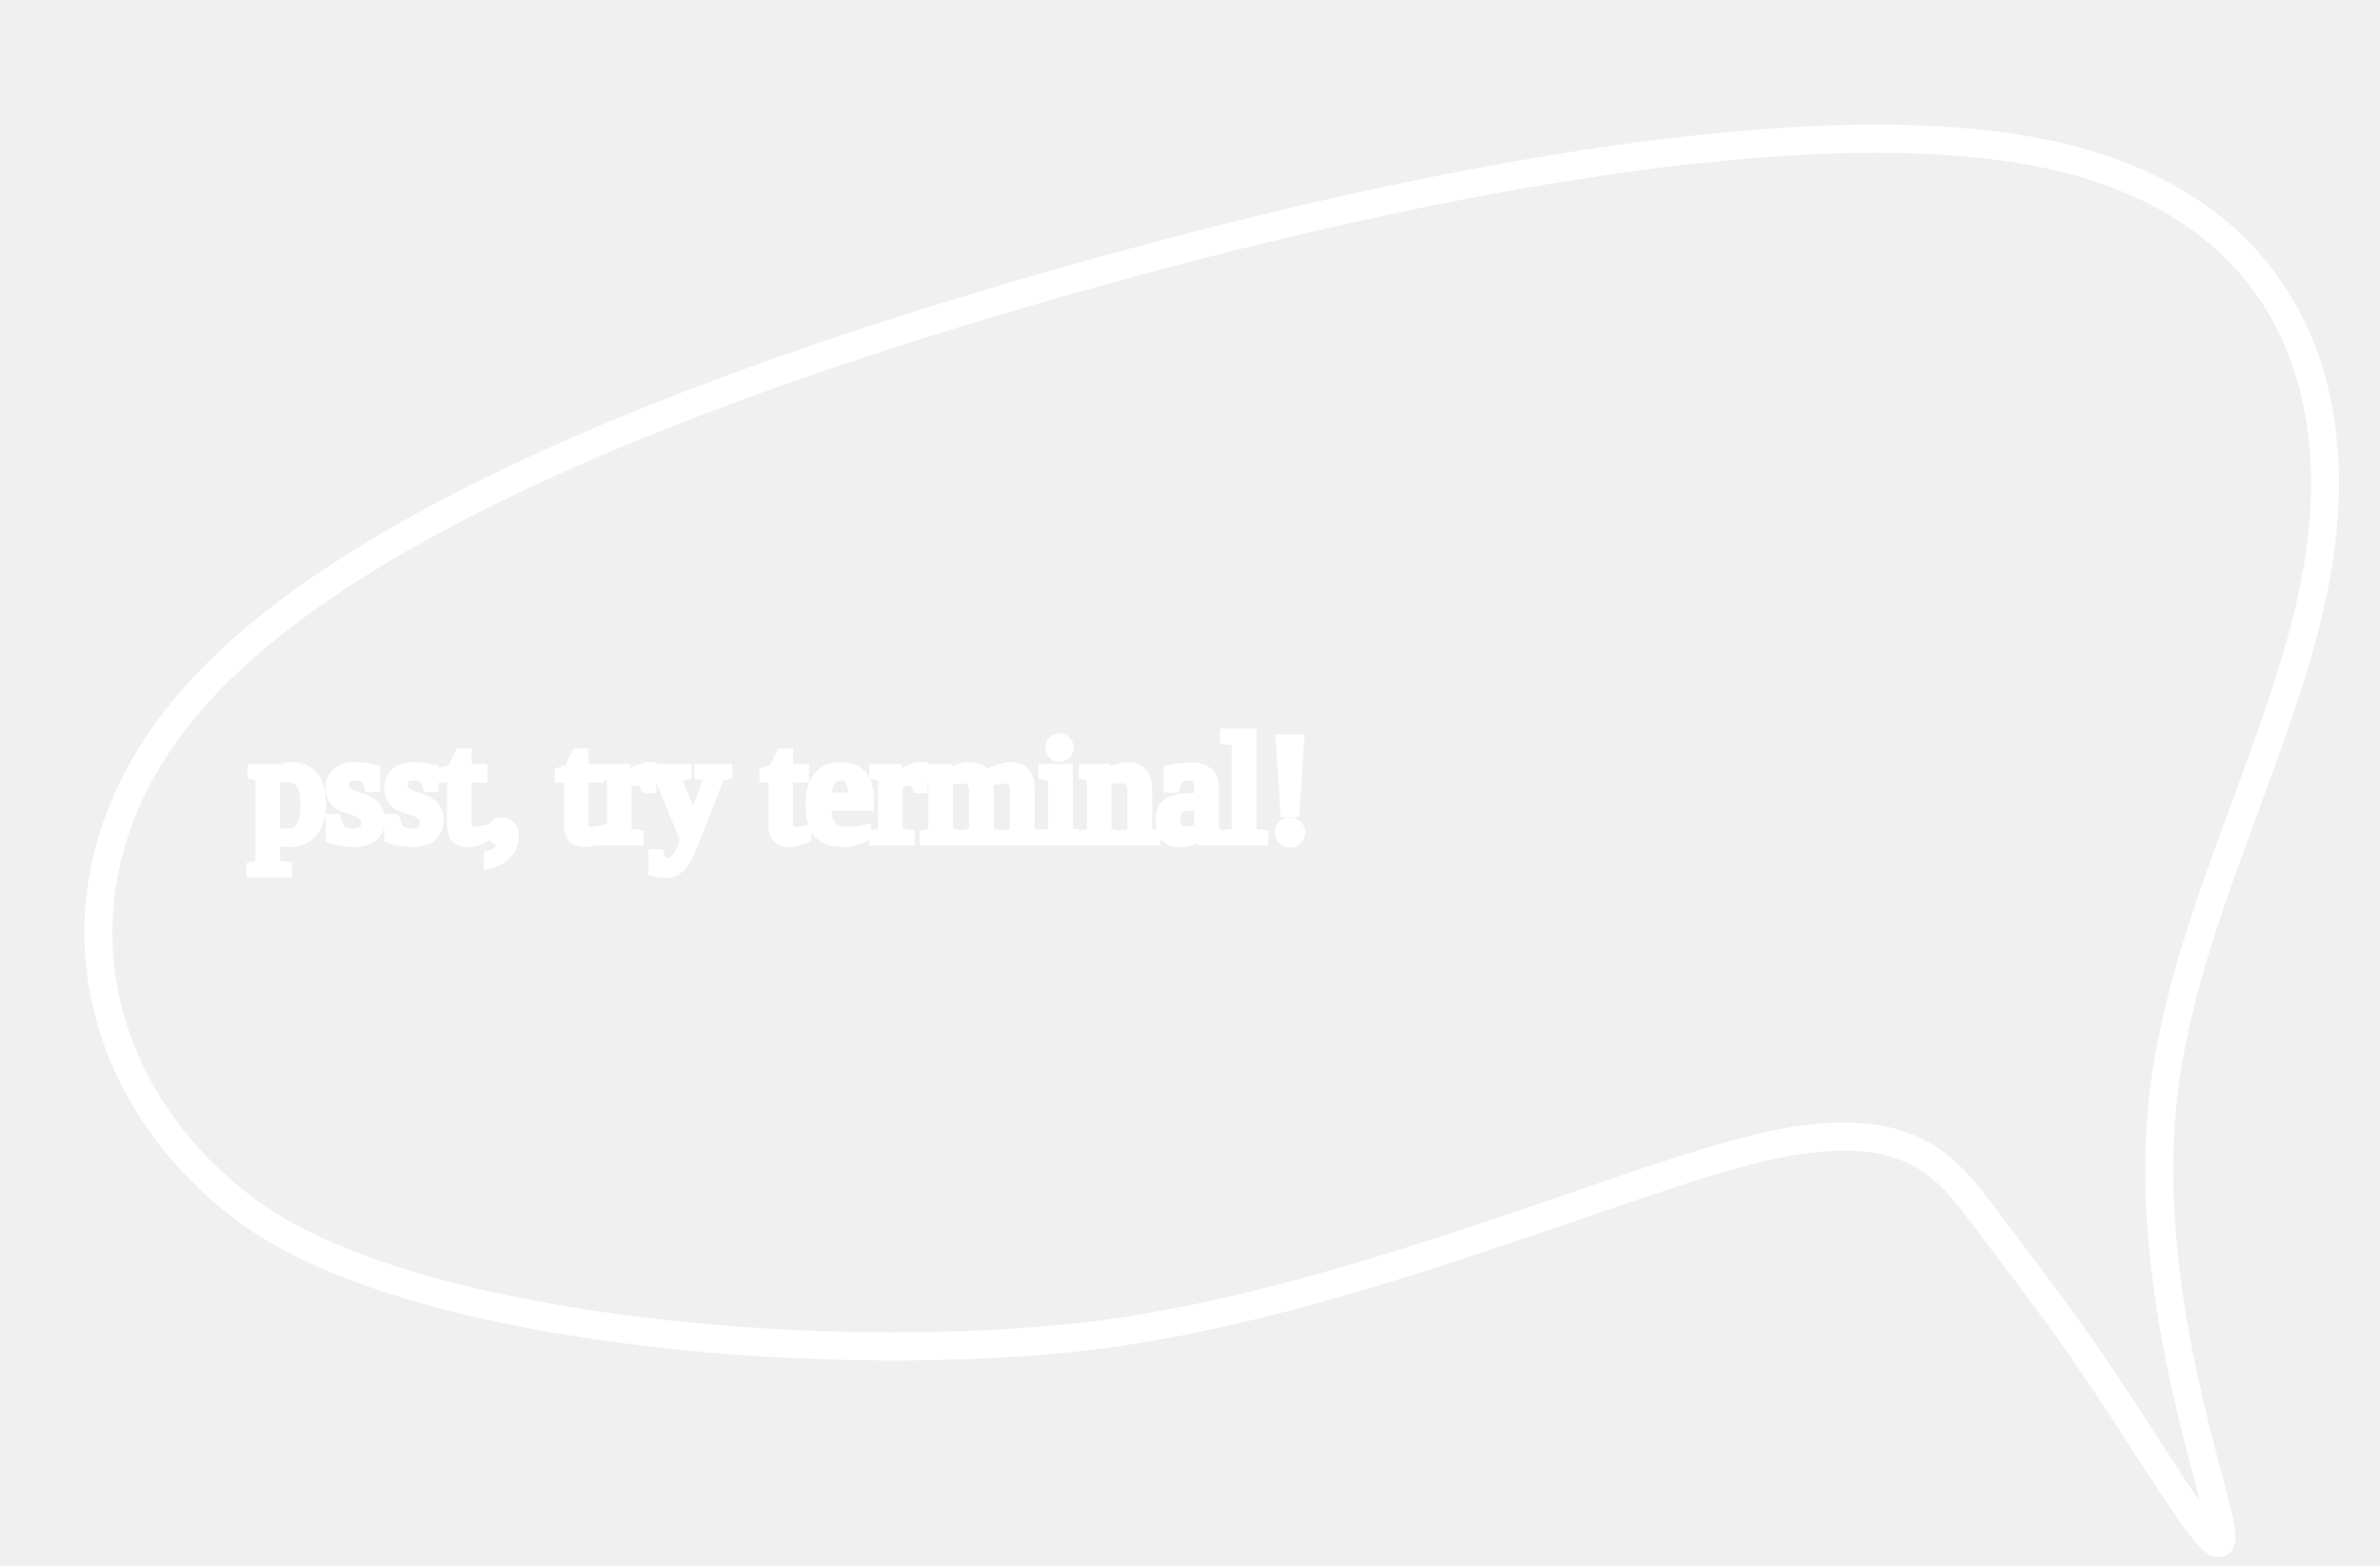
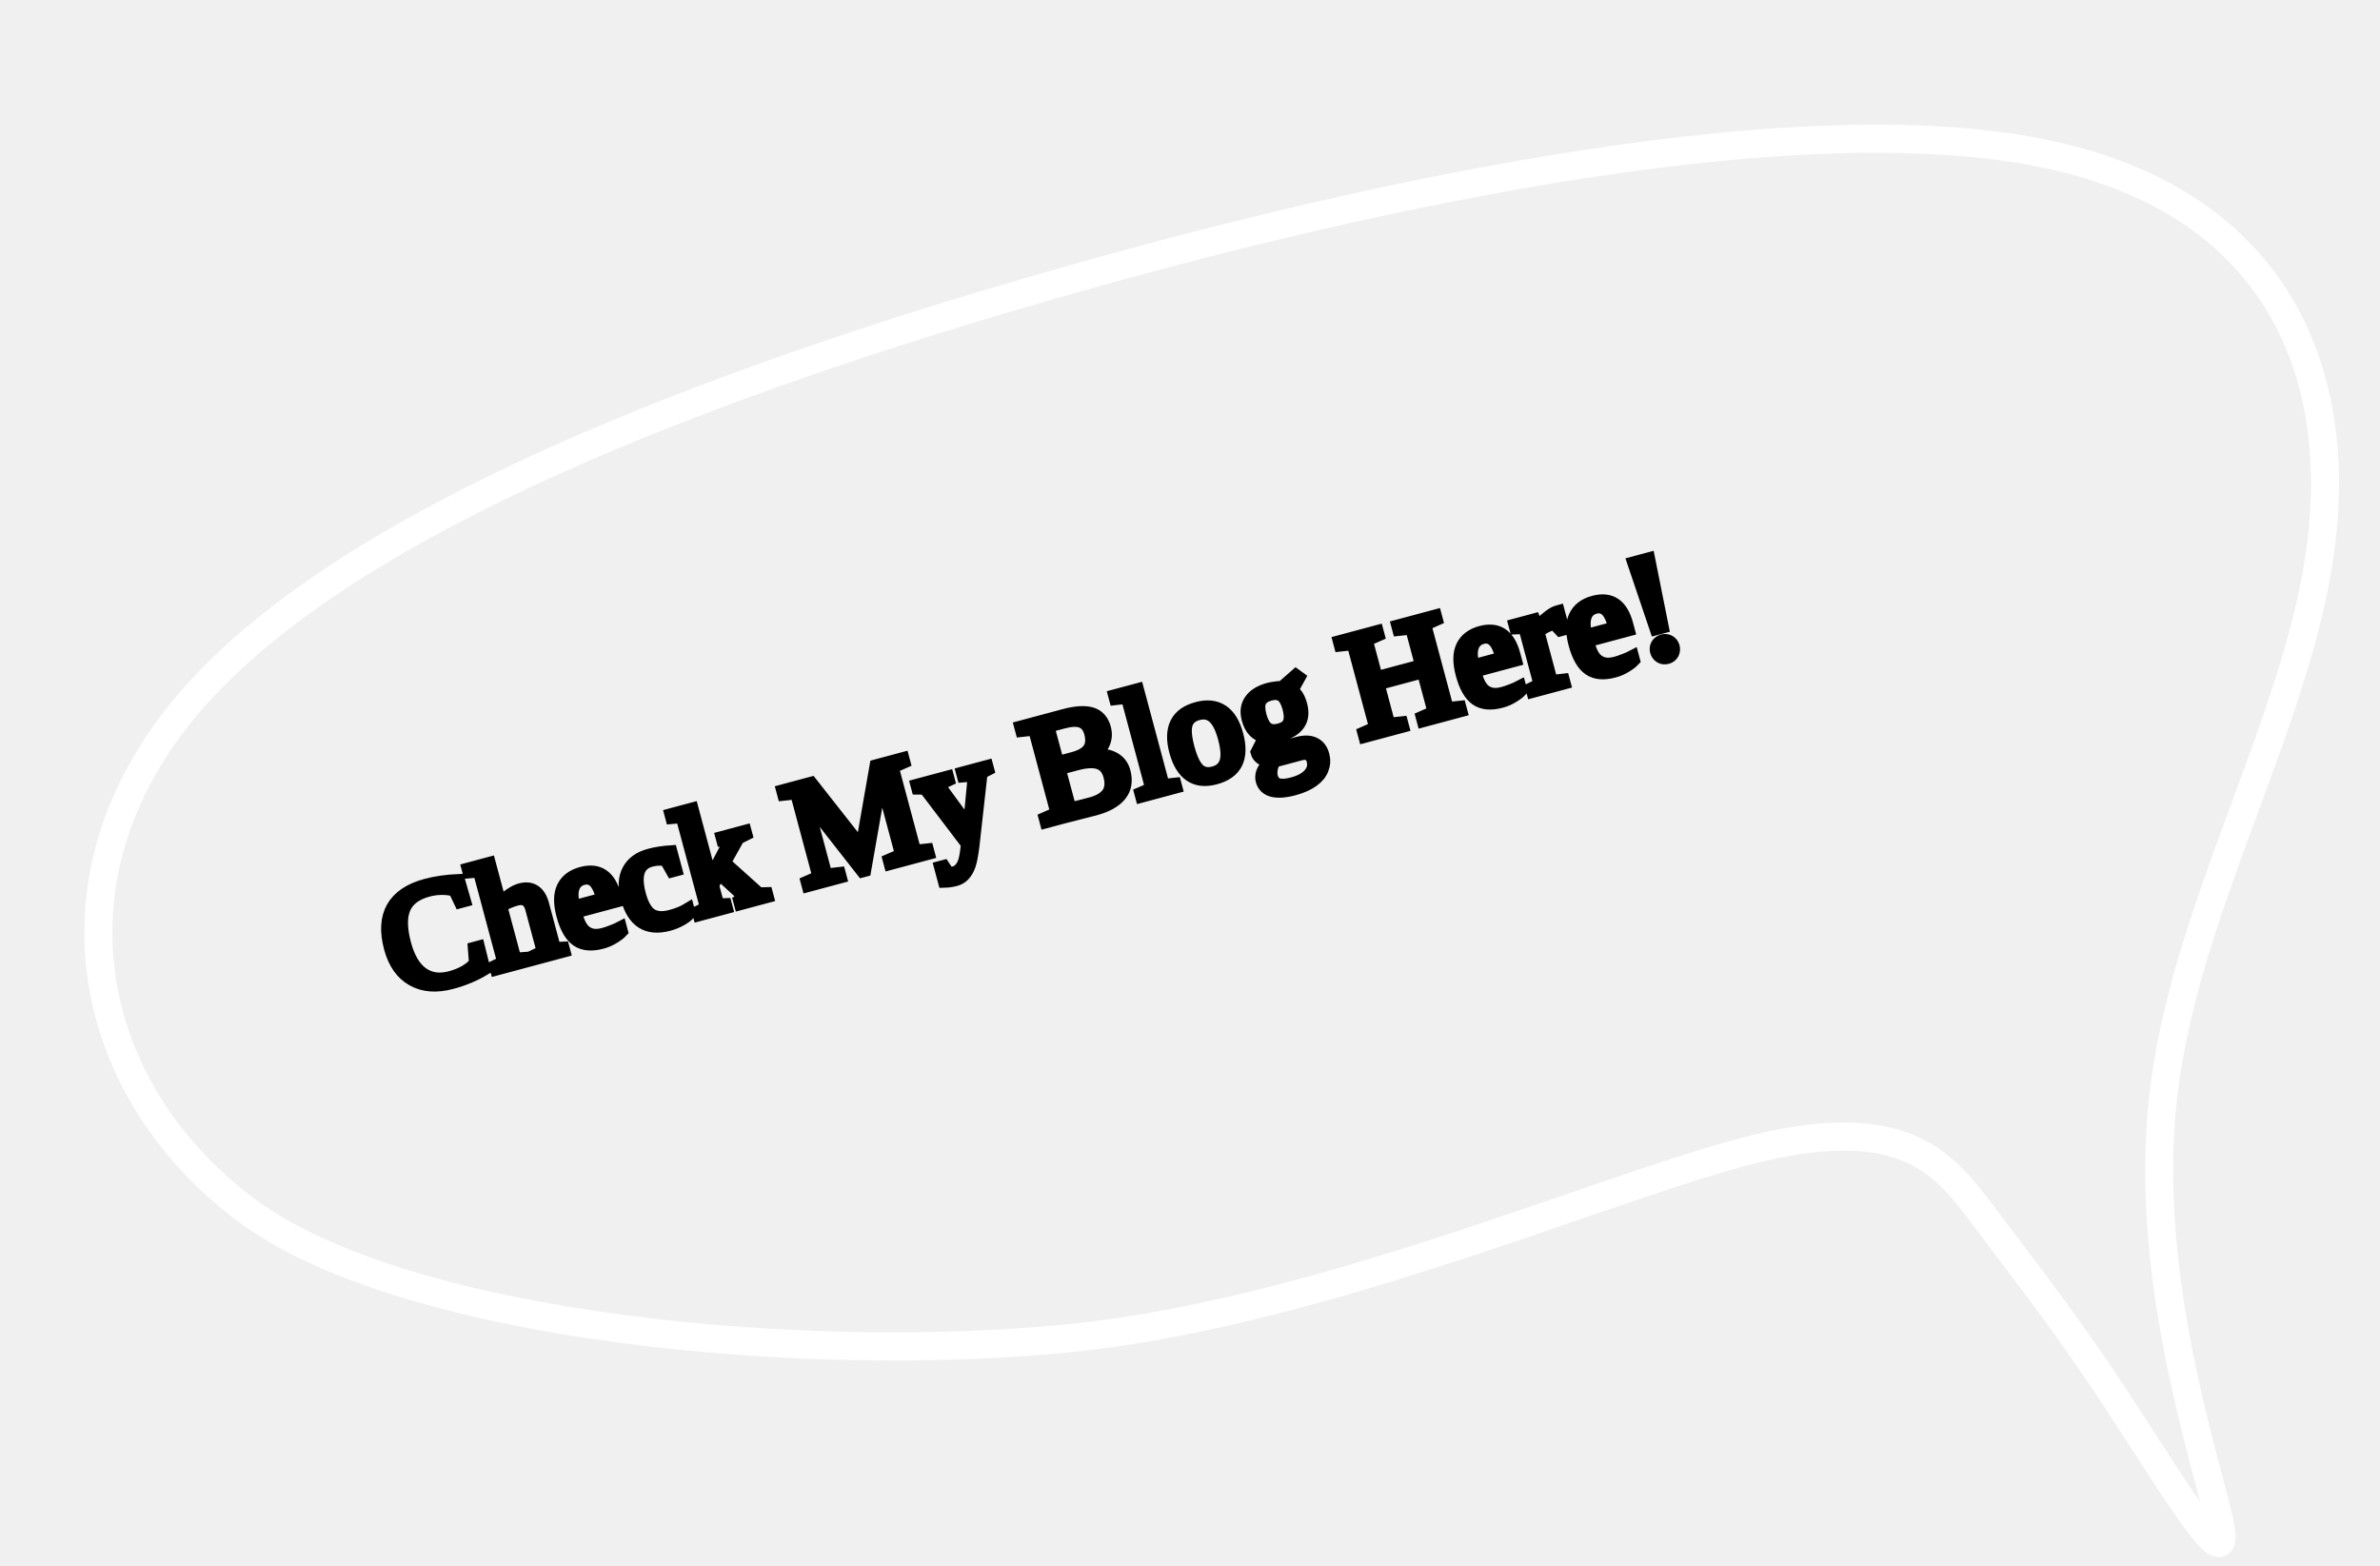
<svg xmlns="http://www.w3.org/2000/svg" viewBox="0 0 190 125" version="1.1" id="svg8">
+   <style>
+    .hyperlink {
+       fill: black;
+       stroke:black;
+     }
+     .hyperlink:hover {
+       fill: green;
+       stroke: green;
+     }
+    </style>
  <g id="layer1">
    <path style="fill:none;stroke:#ffffff;stroke-width:1.497;stroke-linecap:butt;stroke-linejoin:miter;stroke-miterlimit:4;stroke-dasharray:none;stroke-opacity:1" d="m 105.705,98.151 c -19.733,5.702 -37.73,13.007 -45.436,22.272 -7.706,9.265 -5.123,20.491 3.444,26.748 8.567,6.258 30.188,8.175 44.213,6.709 14.026,-1.466 29.896,-8.69 37.335,-10.249 7.439,-1.559 9.399,1.203 11.448,3.92 2.049,2.717 4.187,5.39 6.904,9.488 2.717,4.098 6.014,9.622 5.702,7.172 -0.312,-2.45 -4.232,-12.873 -3.118,-23.03 1.114,-10.156 7.261,-20.045 8.464,-29.489 1.203,-9.443 -2.539,-18.442 -15.145,-20.892 -12.606,-2.45 -34.077,1.648 -53.81,7.35 z" id="path3719" transform="matrix(1.491379,0,0,1.500141,-75.19278,-124.0517)" />
-     <text x="20" y="67" fill="#ffffff" stroke="#ffffff">psst, try terminal!</text>
+     <a href="https://blog.exeami.com" target="_blank" class="hyperlink">
+       <text x="10" y="85" transform="rotate(-15)">Check My Blog Here!</text>
+     </a>
  </g>
</svg>
